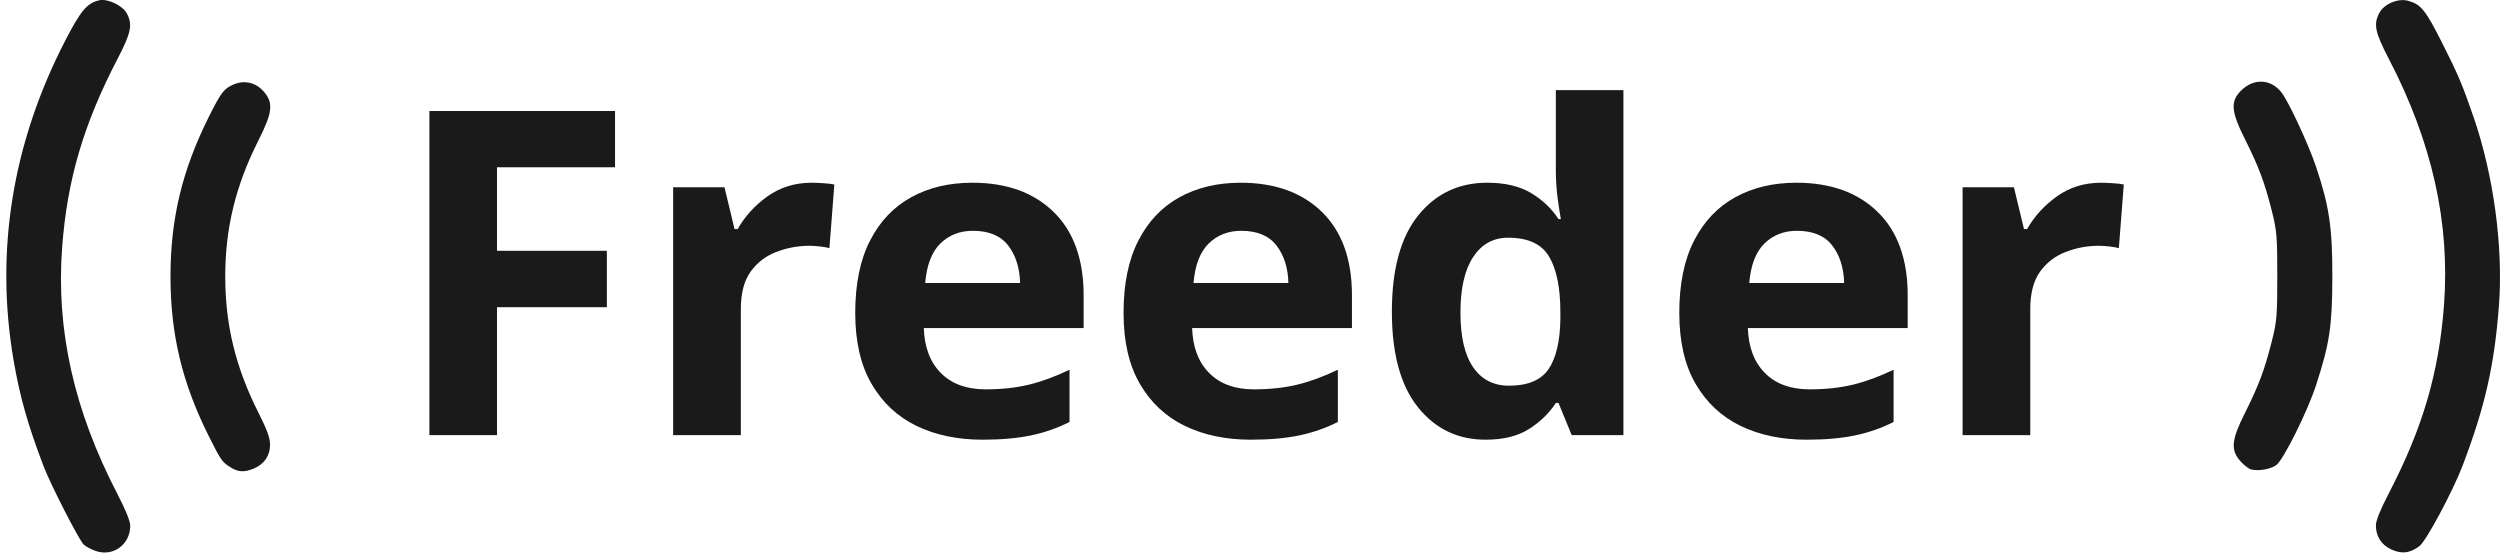
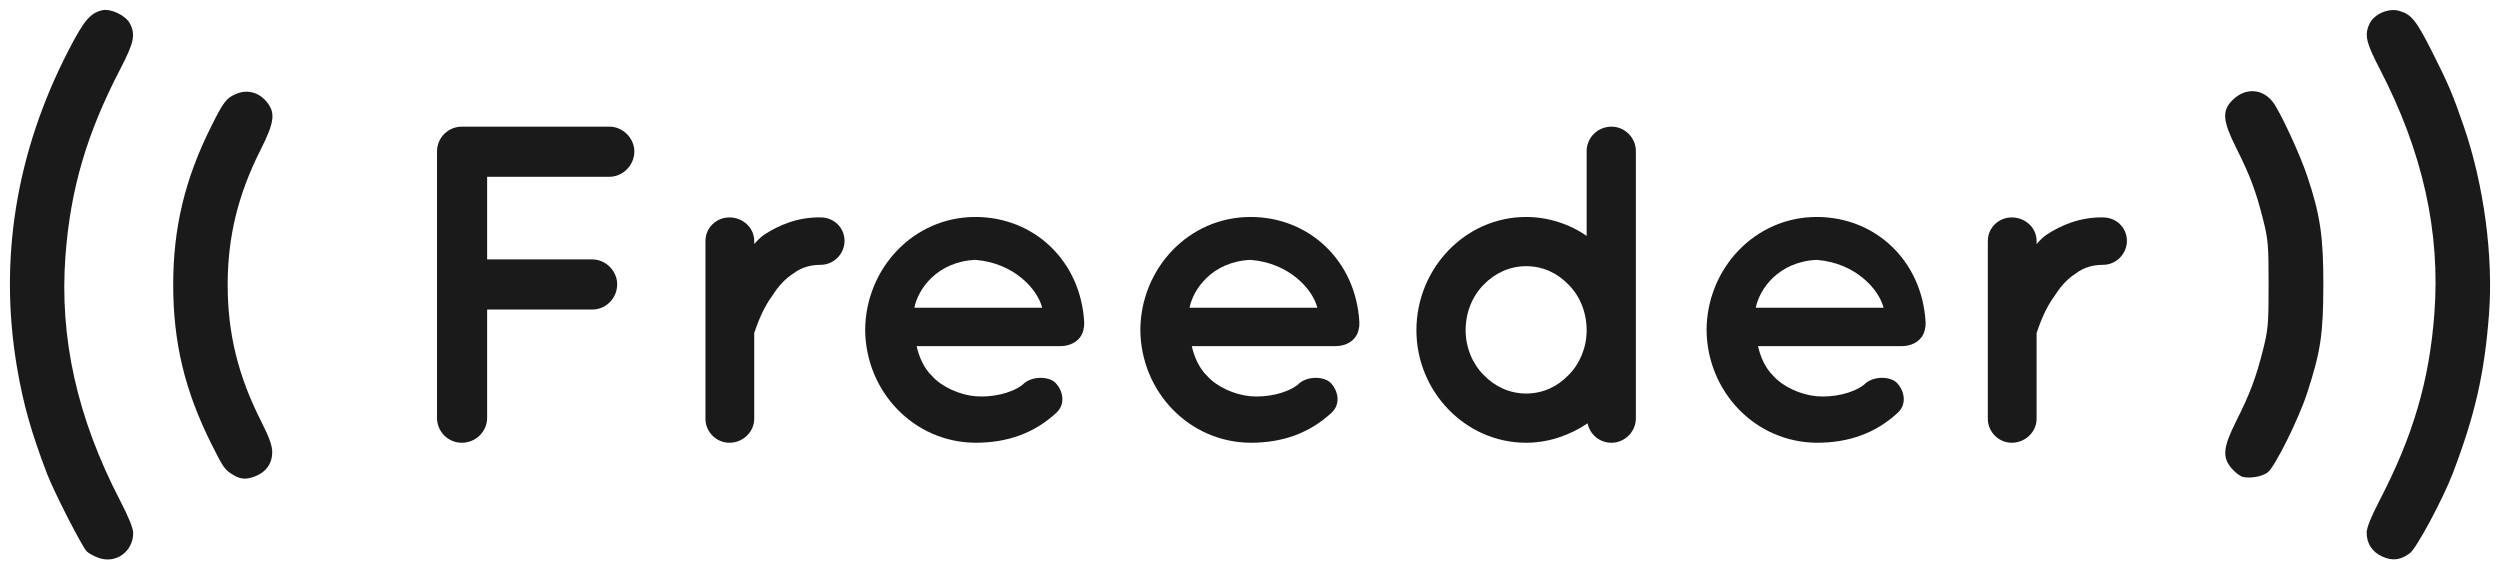
- <svg xmlns="http://www.w3.org/2000/svg" width="396.45" height="88.62" id="svg2" version="1.1">
+ <svg xmlns="http://www.w3.org/2000/svg" width="252" height="57.396" id="svg2" version="1.1">
  <defs id="defs4" />
-   <g id="layer1" transform="translate(-177.2752,-719.5675)">
-     <g id="g3066-5" style="fill:#1a1a1a" transform="translate(71.18647,129.9736)">
-       <path id="path2996-1-3" d="m 121.261,676.966 c -0.705,-0.25 -1.557,-0.703 -1.892,-1.007 -0.717,-0.648 -5.264,-9.526 -6.375,-12.445 -2.496,-6.557 -3.757,-11.009 -4.745,-16.743 -2.979,-17.301 -0.206,-34.491 8.187,-50.741 2.457,-4.757 3.444,-5.932 5.365,-6.387 1.351,-0.32 3.752,0.824 4.414,2.103 0.928,1.794 0.665,3.045 -1.522,7.253 -5.36,10.311 -7.942,19.107 -8.747,29.788 -0.987,13.104 1.871,25.881 8.747,39.109 1.336,2.571 2.05,4.342 2.05,5.088 0,2.959 -2.743,4.951 -5.481,3.981 z m 21.438,-13.231 c -1.38,-0.844 -1.563,-1.103 -3.487,-4.946 -4.234,-8.457 -6.087,-16.173 -6.087,-25.341 0,-9.168 1.852,-16.876 6.089,-25.346 1.944,-3.885 2.391,-4.466 3.948,-5.125 1.7,-0.719 3.494,-0.296 4.734,1.116 1.587,1.807 1.429,3.304 -0.816,7.75 -3.627,7.183 -5.272,13.926 -5.272,21.604 0,7.678 1.646,14.421 5.272,21.604 1.374,2.722 1.834,3.994 1.834,5.078 0,1.719 -0.926,3.076 -2.565,3.761 -1.489,0.622 -2.444,0.582 -3.65,-0.155 z" style="fill:#1a1a1a" />
-       <text id="text2998-7-8" y="658.601" x="167.699" style="font-size:40px;font-style:normal;font-weight:normal;line-height:125%;letter-spacing:0px;word-spacing:0px;fill:#1a1a1a;fill-opacity:1;stroke:none;font-family:Sans" xml:space="preserve">
-         <tspan style="font-size:72px;font-style:normal;font-variant:normal;font-weight:bold;font-stretch:normal;fill:#1a1a1a;font-family:Quicksand;-inkscape-font-specification:Quicksand Bold" y="658.601" x="167.699" id="tspan3000-3-4">Freeder</tspan>
-       </text>
-       <path id="path2996-0-3" d="m 485.315,676.731 c -1.588,-0.726 -2.458,-2.079 -2.458,-3.822 0,-0.746 0.714,-2.517 2.05,-5.088 5.36,-10.311 7.942,-19.107 8.747,-29.788 0.987,-13.104 -1.871,-25.881 -8.747,-39.109 -2.187,-4.208 -2.45,-5.459 -1.522,-7.253 0.746,-1.443 2.98,-2.396 4.581,-1.954 2.028,0.56 2.749,1.448 5.354,6.597 2.553,5.045 3.27,6.733 5.036,11.864 3.197,9.285 4.724,20.713 4.008,29.989 -0.729,9.439 -2.216,15.966 -5.758,25.272 -1.551,4.076 -5.781,11.964 -6.842,12.76 -1.507,1.131 -2.8,1.286 -4.449,0.532 z m -22.178,-12.673 c -0.407,-0.087 -1.2,-0.683 -1.764,-1.324 -1.578,-1.798 -1.434,-3.361 0.702,-7.616 2.183,-4.349 3.132,-6.873 4.254,-11.317 0.824,-3.264 0.894,-4.083 0.894,-10.429 0,-6.346 -0.07,-7.165 -0.894,-10.429 -1.122,-4.444 -2.071,-6.968 -4.254,-11.317 -2.186,-4.354 -2.313,-5.953 -0.61,-7.656 2.016,-2.016 4.771,-1.879 6.449,0.321 1.163,1.524 4.286,8.255 5.466,11.779 2.086,6.23 2.592,9.668 2.572,17.468 -0.02,7.807 -0.431,10.529 -2.582,17.133 -1.375,4.219 -5.175,11.851 -6.309,12.673 -0.897,0.65 -2.691,0.975 -3.923,0.712 z" style="fill:#1a1a1a" />
+   <g id="layer1" transform="translate(-178.2752,-749.7918)">
+     <g style="font-size:40px;font-style:normal;font-weight:normal;line-height:125%;letter-spacing:0px;word-spacing:0px;fill:#1a1a1a;fill-opacity:1;stroke:none;font-family:Sans" id="text2998-7-8" transform="matrix(0.3793152,0,0,0.3793152,109.6527,500.009)" />
+     <g id="g3042" transform="matrix(0.6321919,0,0,0.6321919,66.57107,295.8901)">
+       <path id="path2996-1-3" d="m 192.447,806.939 c -0.705,-0.25 -1.557,-0.703 -1.892,-1.007 -0.717,-0.648 -5.264,-9.526 -6.375,-12.445 -2.496,-6.557 -3.757,-11.009 -4.745,-16.743 -2.979,-17.301 -0.206,-34.491 8.187,-50.741 2.457,-4.757 3.444,-5.932 5.365,-6.387 1.351,-0.32 3.752,0.824 4.414,2.103 0.928,1.794 0.665,3.045 -1.522,7.253 -5.36,10.311 -7.942,19.107 -8.747,29.788 -0.987,13.104 1.871,25.881 8.747,39.109 1.336,2.571 2.05,4.342 2.05,5.088 0,2.959 -2.743,4.951 -5.481,3.981 z m 21.438,-13.231 c -1.38,-0.844 -1.563,-1.103 -3.487,-4.946 -4.234,-8.457 -6.087,-16.173 -6.087,-25.341 0,-9.168 1.852,-16.876 6.089,-25.346 1.944,-3.885 2.391,-4.466 3.948,-5.125 1.7,-0.719 3.494,-0.296 4.734,1.116 1.587,1.807 1.429,3.304 -0.816,7.75 -3.627,7.183 -5.272,13.926 -5.272,21.604 0,7.678 1.646,14.421 5.272,21.604 1.374,2.722 1.834,3.994 1.834,5.078 0,1.719 -0.926,3.076 -2.565,3.761 -1.489,0.622 -2.444,0.582 -3.65,-0.155 z" style="fill:#1a1a1a" />
+       <g id="g3033">
+         <path d="m 250.333,788.575 c 2.232,0 4.032,-1.8 4.032,-3.96 l 0,-17.28 16.776,0 c 2.16,0 3.96,-1.8 3.96,-4.032 0,-2.088 -1.8,-3.96 -3.96,-3.96 l -16.776,0 0,-13.176 19.512,0 c 2.088,0 3.96,-1.8 3.96,-4.032 0,-2.16 -1.872,-3.96 -3.96,-3.96 l -23.328,0 c -0.144,0 -0.144,0 -0.144,0 0,0 -0.072,0 -0.072,0 -2.232,0 -3.96,1.8 -3.96,3.96 l 0,42.48 c 0,2.16 1.728,3.96 3.96,3.96" style="font-size:72px;font-style:normal;font-variant:normal;font-weight:bold;font-stretch:normal;line-height:125%;letter-spacing:0px;word-spacing:0px;fill:#1a1a1a;fill-opacity:1;stroke:none;font-family:Quicksand;-inkscape-font-specification:Quicksand Bold" id="path2992" />
+         <path d="m 307.535,752.647 c -3.6,-0.072 -6.696,1.224 -9.072,2.808 -0.504,0.36 -1.08,0.936 -1.512,1.44 l 0,-0.504 c 0,-2.088 -1.8,-3.744 -3.96,-3.744 -2.088,0 -3.816,1.656 -3.816,3.744 l 0,28.368 c 0,2.088 1.728,3.816 3.816,3.816 2.16,0 3.96,-1.728 3.96,-3.816 l 0,-13.68 c 0.36,-1.008 1.224,-3.744 2.952,-6.048 0.864,-1.368 1.944,-2.592 3.312,-3.456 1.224,-0.936 2.664,-1.368 4.32,-1.368 2.16,0 3.816,-1.8 3.816,-3.816 0,-2.088 -1.656,-3.744 -3.816,-3.744" style="font-size:72px;font-style:normal;font-variant:normal;font-weight:bold;font-stretch:normal;line-height:125%;letter-spacing:0px;word-spacing:0px;fill:#1a1a1a;fill-opacity:1;stroke:none;font-family:Quicksand;-inkscape-font-specification:Quicksand Bold" id="path2994" />
+         <path d="m 332.207,788.575 c 5.112,0 9.36,-1.512 12.888,-4.752 1.656,-1.512 0.936,-3.672 0,-4.68 -0.936,-1.152 -3.888,-1.368 -5.4,0.216 -1.8,1.368 -4.896,2.016 -7.488,1.8 -2.52,-0.216 -5.4,-1.512 -6.912,-3.24 -1.296,-1.224 -2.088,-3.096 -2.448,-4.752 l 22.896,0 c 2.016,0 3.528,-1.152 3.744,-2.88 0.072,-0.144 0.072,-0.504 0.072,-0.648 0,0 0,0 0,0 0,0 0,0 0,0 0,-0.144 0,-0.288 0,-0.36 -0.576,-9.72 -7.992,-16.704 -17.352,-16.704 -9.864,0 -17.496,8.208 -17.568,18 0.072,9.792 7.704,17.928 17.568,18 m 0,-29.16 c 6.264,0.504 9.936,4.752 10.656,7.632 l -20.376,0 c 0.576,-2.952 3.6,-7.344 9.72,-7.632" style="font-size:72px;font-style:normal;font-variant:normal;font-weight:bold;font-stretch:normal;line-height:125%;letter-spacing:0px;word-spacing:0px;fill:#1a1a1a;fill-opacity:1;stroke:none;font-family:Quicksand;-inkscape-font-specification:Quicksand Bold" id="path2996" />
+         <path d="m 376.082,788.575 c 5.112,0 9.36,-1.512 12.888,-4.752 1.656,-1.512 0.936,-3.672 0,-4.68 -0.936,-1.152 -3.888,-1.368 -5.4,0.216 -1.8,1.368 -4.896,2.016 -7.488,1.8 -2.52,-0.216 -5.4,-1.512 -6.912,-3.24 -1.296,-1.224 -2.088,-3.096 -2.448,-4.752 l 22.896,0 c 2.016,0 3.528,-1.152 3.744,-2.88 0.072,-0.144 0.072,-0.504 0.072,-0.648 0,0 0,0 0,0 0,0 0,0 0,0 0,-0.144 0,-0.288 0,-0.36 -0.576,-9.72 -7.992,-16.704 -17.352,-16.704 -9.864,0 -17.496,8.208 -17.568,18 0.072,9.792 7.704,17.928 17.568,18 m 0,-29.16 c 6.264,0.504 9.936,4.752 10.656,7.632 l -20.376,0 c 0.576,-2.952 3.6,-7.344 9.72,-7.632" style="font-size:72px;font-style:normal;font-variant:normal;font-weight:bold;font-stretch:normal;line-height:125%;letter-spacing:0px;word-spacing:0px;fill:#1a1a1a;fill-opacity:1;stroke:none;font-family:Quicksand;-inkscape-font-specification:Quicksand Bold" id="path2998" />
+         <path d="m 437.525,770.647 c 0,0 0,0 0,0 0,-0.072 0,-0.072 0,-0.072 l 0,-28.512 c 0,-2.088 -1.728,-3.888 -3.888,-3.888 -2.232,0 -3.96,1.8 -3.96,3.888 l 0,13.536 c -2.664,-1.872 -6.12,-3.024 -9.648,-3.024 -9.72,0 -17.496,8.208 -17.496,18.072 0,9.72 7.776,17.928 17.496,17.928 3.6,0 7.056,-1.224 9.792,-3.096 0.36,1.728 1.872,3.096 3.816,3.096 2.16,0 3.888,-1.8 3.888,-3.888 l 0,-14.04 m -10.728,-7.272 c 1.8,1.8 2.88,4.392 2.88,7.272 0,2.736 -1.08,5.328 -2.88,7.128 -1.8,1.872 -4.104,2.952 -6.768,2.952 -2.592,0 -4.968,-1.08 -6.768,-2.952 -1.8,-1.8 -2.88,-4.392 -2.88,-7.128 0,-2.88 1.08,-5.472 2.88,-7.272 1.8,-1.872 4.176,-2.952 6.768,-2.952 2.664,0 4.968,1.08 6.768,2.952" style="font-size:72px;font-style:normal;font-variant:normal;font-weight:bold;font-stretch:normal;line-height:125%;letter-spacing:0px;word-spacing:0px;fill:#1a1a1a;fill-opacity:1;stroke:none;font-family:Quicksand;-inkscape-font-specification:Quicksand Bold" id="path3000" />
+         <path d="m 466.364,788.575 c 5.112,0 9.36,-1.512 12.888,-4.752 1.656,-1.512 0.936,-3.672 0,-4.68 -0.936,-1.152 -3.888,-1.368 -5.4,0.216 -1.8,1.368 -4.896,2.016 -7.488,1.8 -2.52,-0.216 -5.4,-1.512 -6.912,-3.24 -1.296,-1.224 -2.088,-3.096 -2.448,-4.752 l 22.896,0 c 2.016,0 3.528,-1.152 3.744,-2.88 0.072,-0.144 0.072,-0.504 0.072,-0.648 0,0 0,0 0,0 0,0 0,0 0,0 0,-0.144 0,-0.288 0,-0.36 -0.576,-9.72 -7.992,-16.704 -17.352,-16.704 -9.864,0 -17.496,8.208 -17.568,18 0.072,9.792 7.704,17.928 17.568,18 m 0,-29.16 c 6.264,0.504 9.936,4.752 10.656,7.632 l -20.376,0 c 0.576,-2.952 3.6,-7.344 9.72,-7.632" style="font-size:72px;font-style:normal;font-variant:normal;font-weight:bold;font-stretch:normal;line-height:125%;letter-spacing:0px;word-spacing:0px;fill:#1a1a1a;fill-opacity:1;stroke:none;font-family:Quicksand;-inkscape-font-specification:Quicksand Bold" id="path3002" />
+         <path d="m 512.004,752.647 c -3.6,-0.072 -6.696,1.224 -9.072,2.808 -0.504,0.36 -1.08,0.936 -1.512,1.44 l 0,-0.504 c 0,-2.088 -1.8,-3.744 -3.96,-3.744 -2.088,0 -3.816,1.656 -3.816,3.744 l 0,28.368 c 0,2.088 1.728,3.816 3.816,3.816 2.16,0 3.96,-1.728 3.96,-3.816 l 0,-13.68 c 0.36,-1.008 1.224,-3.744 2.952,-6.048 0.864,-1.368 1.944,-2.592 3.312,-3.456 1.224,-0.936 2.664,-1.368 4.32,-1.368 2.16,0 3.816,-1.8 3.816,-3.816 0,-2.088 -1.656,-3.744 -3.816,-3.744" style="font-size:72px;font-style:normal;font-variant:normal;font-weight:bold;font-stretch:normal;line-height:125%;letter-spacing:0px;word-spacing:0px;fill:#1a1a1a;fill-opacity:1;stroke:none;font-family:Quicksand;-inkscape-font-specification:Quicksand Bold" id="path3004" />
+       </g>
+       <path id="path2996-0-3" d="m 556.502,806.705 c -1.588,-0.726 -2.458,-2.079 -2.458,-3.822 0,-0.746 0.714,-2.517 2.05,-5.088 5.36,-10.311 7.942,-19.107 8.747,-29.788 0.987,-13.104 -1.871,-25.881 -8.747,-39.109 -2.187,-4.208 -2.45,-5.459 -1.522,-7.253 0.746,-1.443 2.98,-2.396 4.581,-1.954 2.028,0.56 2.749,1.448 5.354,6.597 2.553,5.045 3.27,6.733 5.036,11.864 3.197,9.285 4.724,20.713 4.008,29.989 -0.729,9.439 -2.216,15.966 -5.758,25.272 -1.551,4.076 -5.781,11.964 -6.842,12.76 -1.507,1.131 -2.8,1.286 -4.449,0.532 z m -22.178,-12.673 c -0.407,-0.087 -1.2,-0.683 -1.764,-1.324 -1.578,-1.798 -1.434,-3.361 0.702,-7.616 2.183,-4.349 3.132,-6.873 4.254,-11.317 0.824,-3.264 0.894,-4.083 0.894,-10.429 0,-6.346 -0.07,-7.165 -0.894,-10.429 -1.122,-4.444 -2.071,-6.968 -4.254,-11.317 -2.186,-4.354 -2.313,-5.953 -0.61,-7.656 2.016,-2.016 4.771,-1.879 6.449,0.321 1.163,1.524 4.286,8.255 5.466,11.779 2.086,6.23 2.592,9.668 2.572,17.468 -0.02,7.807 -0.431,10.529 -2.582,17.133 -1.375,4.219 -5.175,11.851 -6.309,12.673 -0.897,0.65 -2.691,0.975 -3.923,0.712 z" style="fill:#1a1a1a" />
    </g>
  </g>
</svg>
